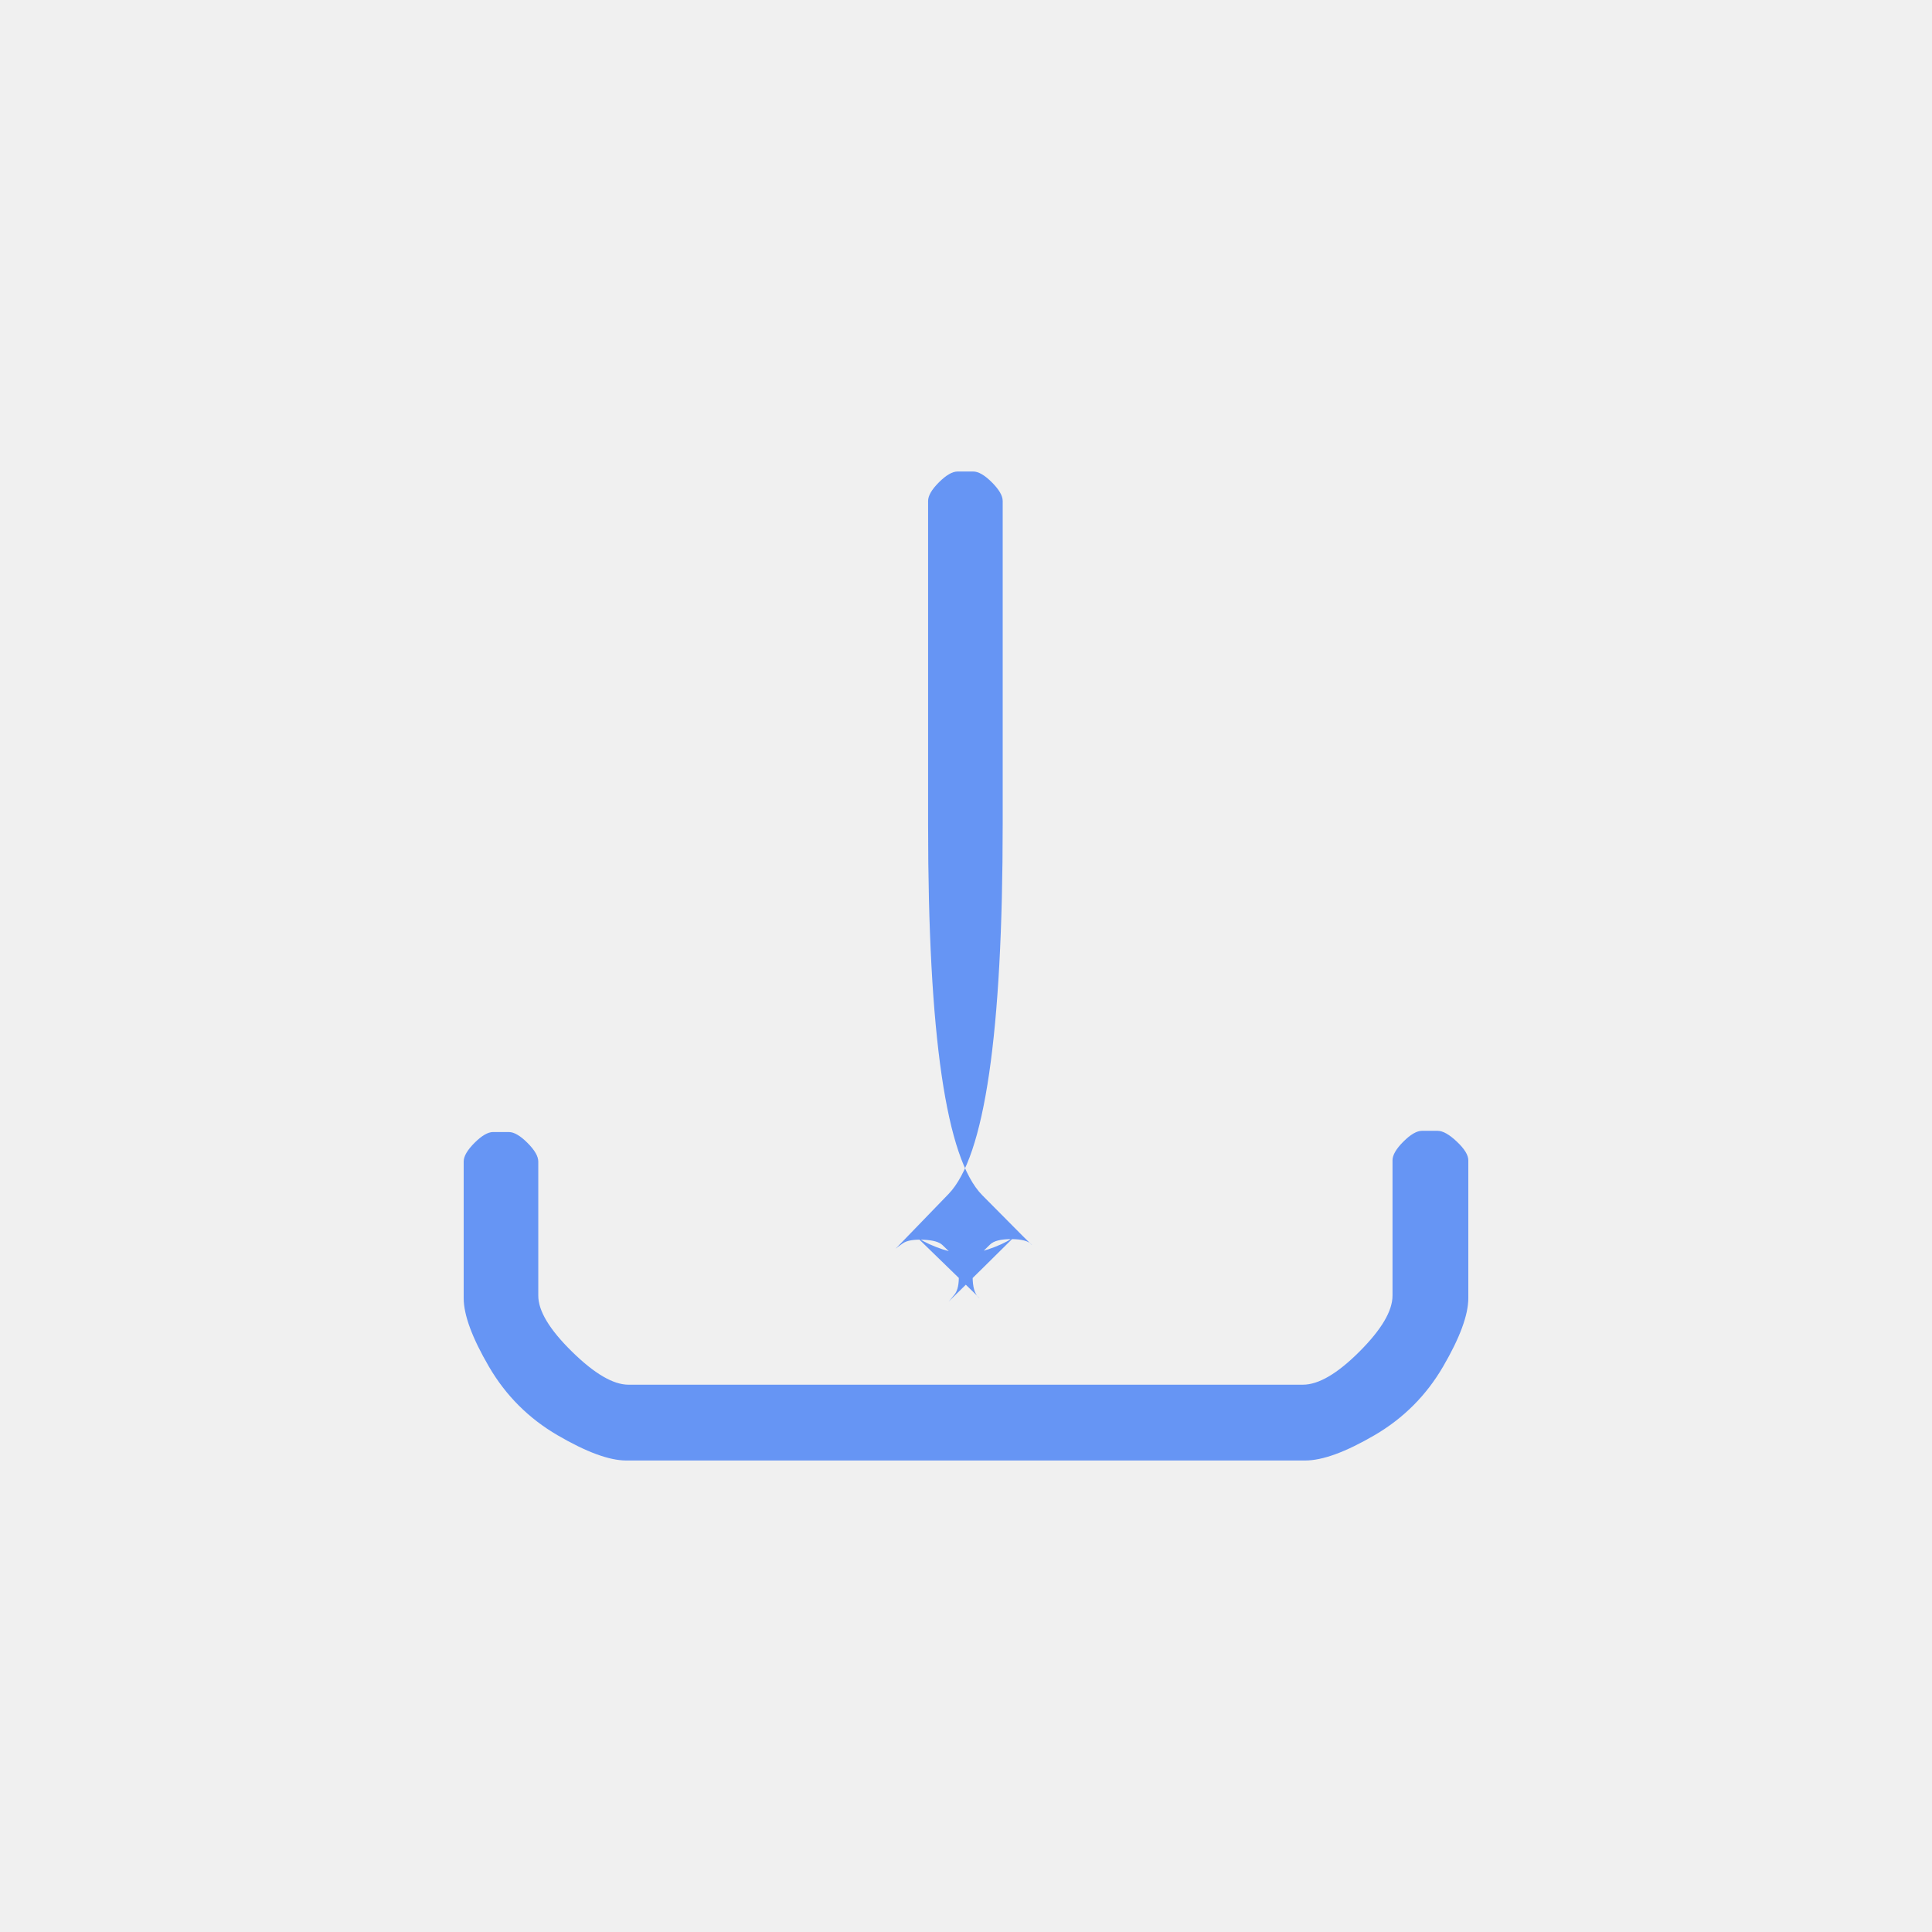
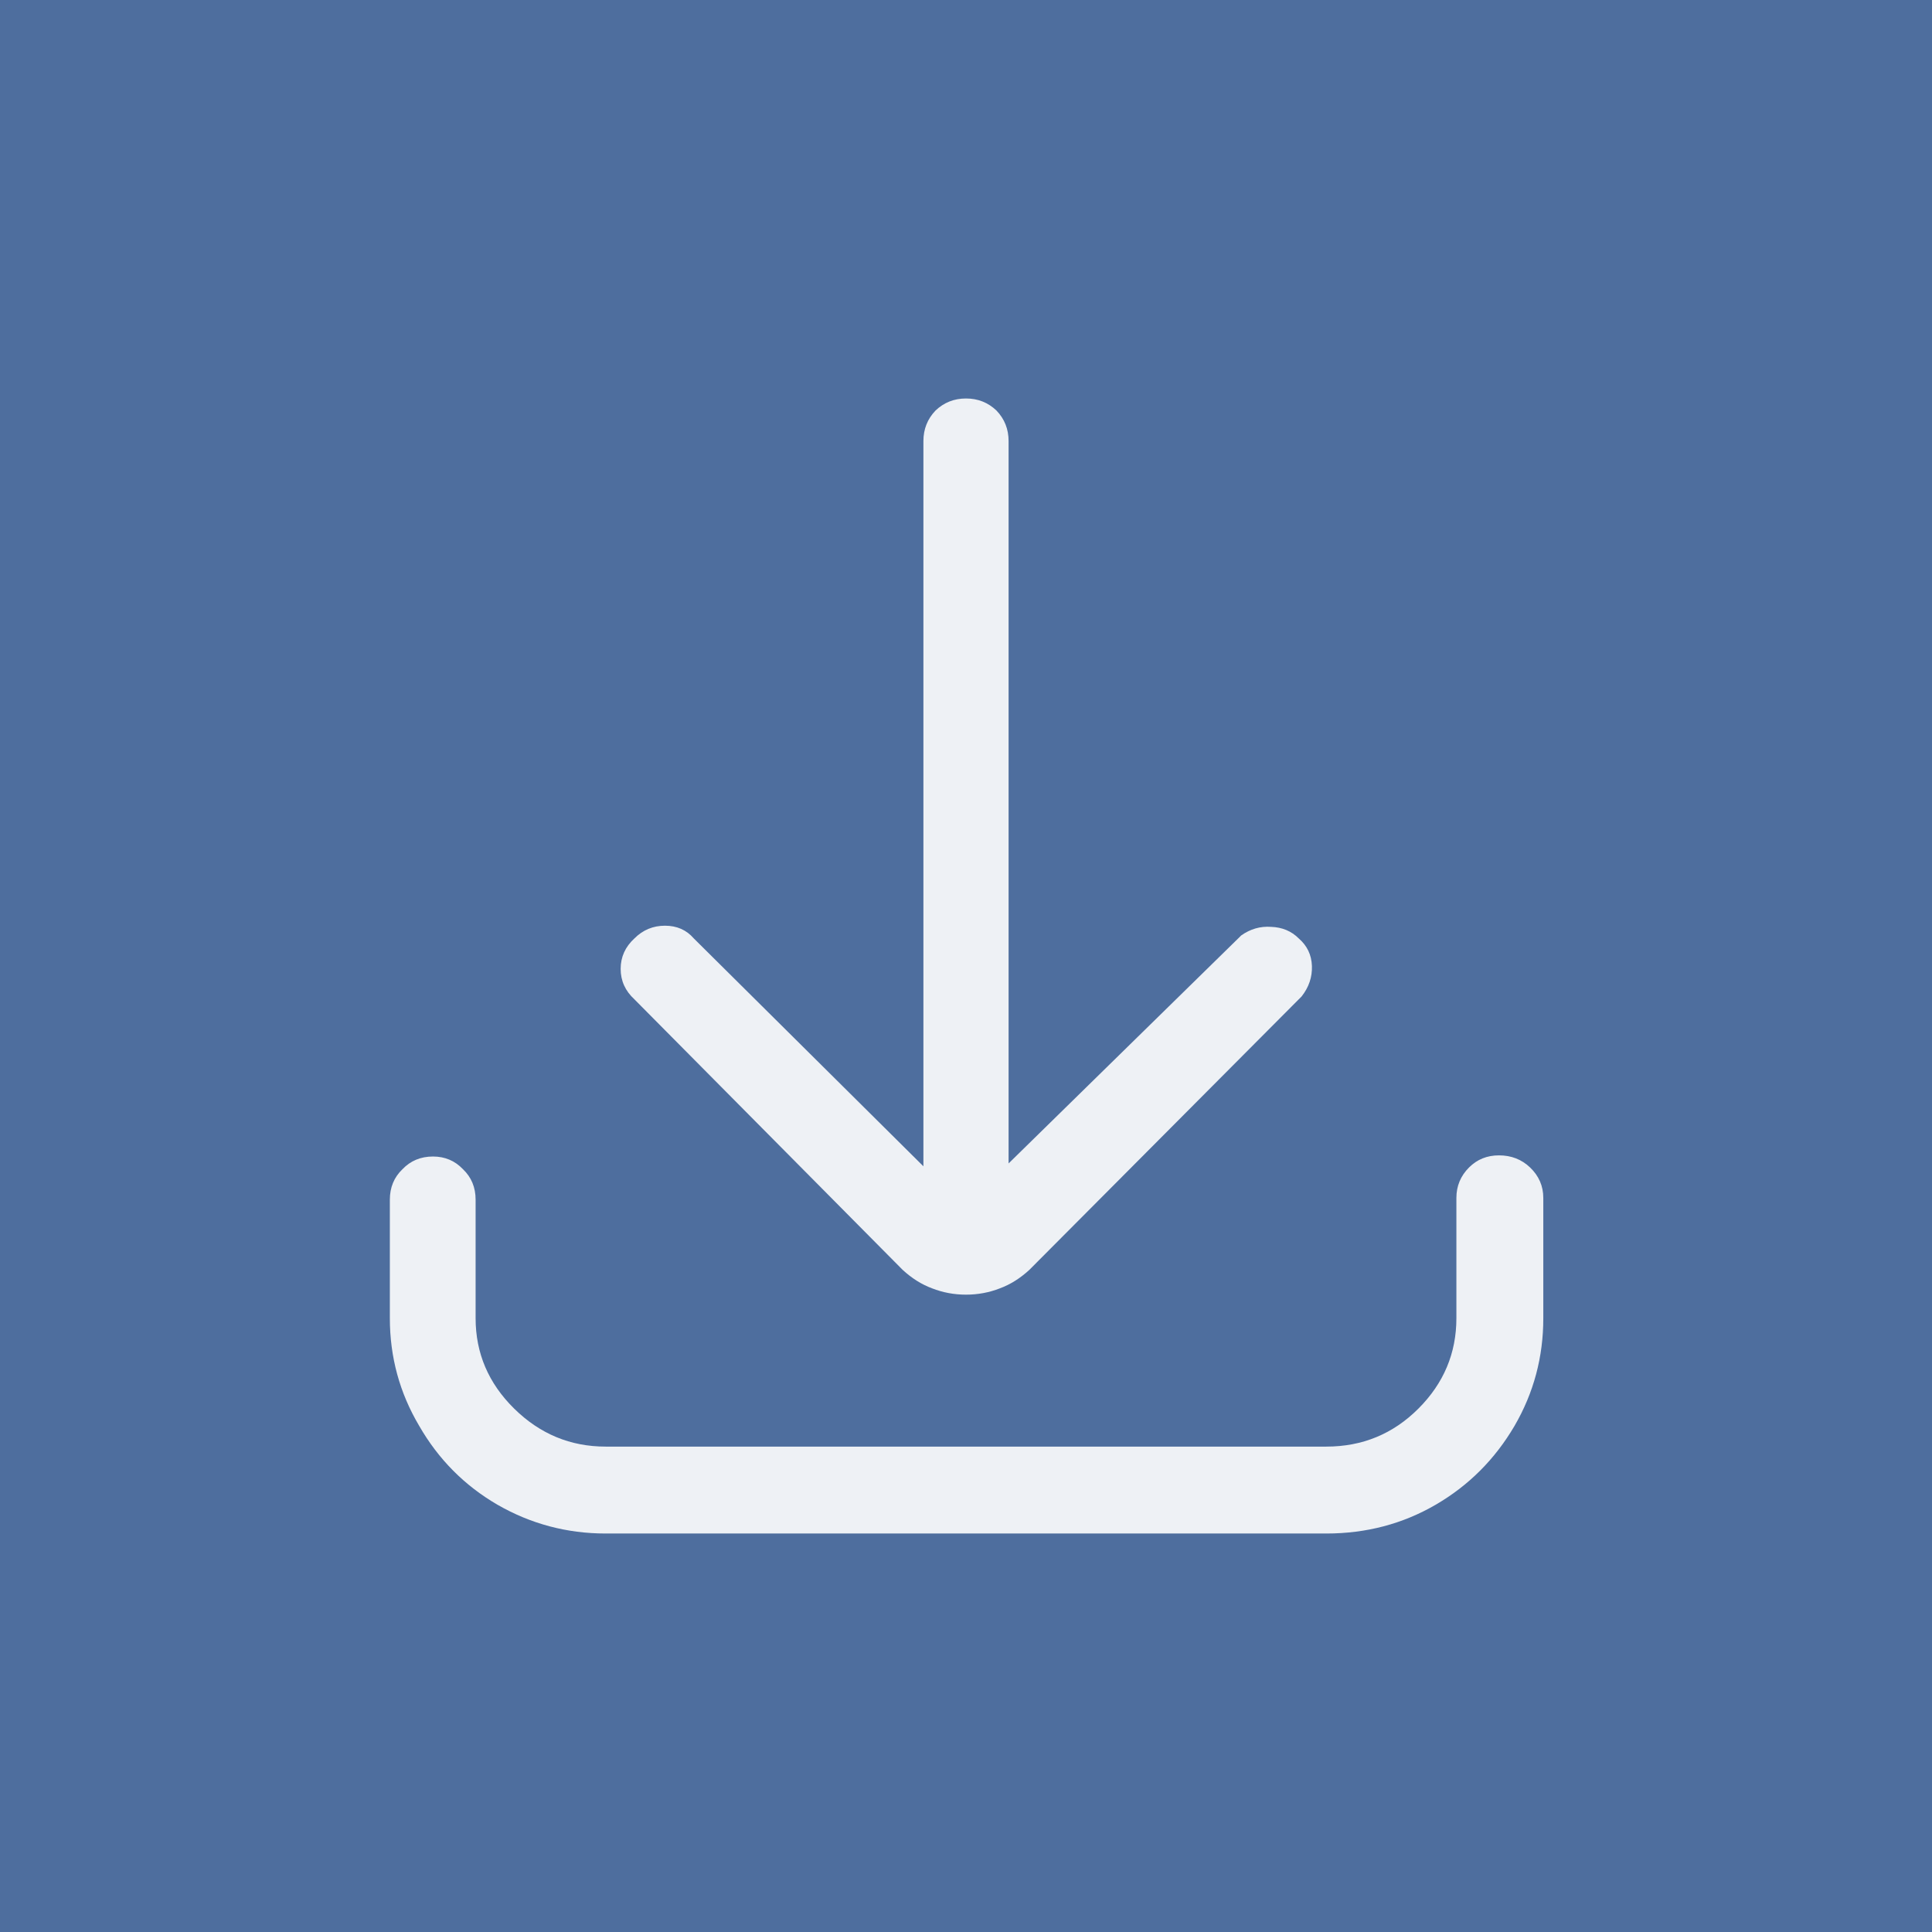
- <svg xmlns="http://www.w3.org/2000/svg" width="160" height="160" viewBox="0 0 1024 1024">
-   <path fill="#0A58F7" fill-opacity="0.6" d="M485.54 655.16Q488.72 658.03 496.06 660.9Q503.39 663.77 507.54 663.77Q511.68 663.77 515.83 663.77Q519.97 663.77 527.3 660.9Q534.64 658.03 537.83 655.16Q541.02 652.29 521.57 671.43Q502.12 690.56 502.75 689.92Q503.39 689.28 505.94 686.09Q508.49 682.9 508.17 675.25Q507.85 667.6 504.99 665.05Q502.12 662.5 499.56 659.95Q497.01 657.4 489.36 657.08Q481.71 656.76 478.52 658.99Q475.33 661.22 474.69 661.86Q474.06 662.5 502.75 632.84Q531.45 603.19 531.45 436.43Q531.45 269.67 531.45 265.53Q531.45 261.38 525.71 255.64Q519.97 249.91 515.83 249.91Q511.68 249.91 507.54 249.91Q503.39 249.91 497.65 255.64Q491.91 261.38 491.91 265.53Q491.91 269.67 491.91 437.07Q491.91 604.47 520.61 633.48Q549.31 662.5 546.75 659.63Q544.2 656.76 535.91 656.76Q527.62 656.76 524.75 659.63Q521.88 662.5 518.7 665.37Q515.51 668.24 515.51 676.53Q515.51 684.82 518.7 687.69Q521.88 690.56 502.12 671.43Q482.35 652.29 485.54 655.16ZM753.69 599.36Q749.54 599.36 743.8 605.1Q738.06 610.84 738.06 614.99Q738.06 619.13 738.06 646.87Q738.06 674.61 738.06 686.73Q738.06 698.85 720.53 716.38Q702.99 733.92 690.56 733.92Q678.12 733.92 511.68 733.92Q345.24 733.92 333.12 733.92Q321.01 733.92 303.15 716.38Q285.3 698.85 285.3 686.73Q285.3 674.61 285.3 647.19Q285.3 619.77 285.3 615.63Q285.3 611.48 279.56 605.74Q273.82 600 269.67 600Q265.53 600 261.38 600Q257.24 600 251.5 605.74Q245.76 611.48 245.76 615.63Q245.76 619.77 245.76 647.19Q245.76 674.61 245.76 688.01Q245.76 701.4 259.15 724.35Q272.54 747.31 295.5 760.7Q318.46 774.09 331.85 774.09Q345.24 774.09 511.68 774.09Q678.12 774.09 691.83 774.09Q705.54 774.09 728.5 760.7Q751.46 747.31 764.85 724.35Q778.24 701.4 778.24 688.01Q778.24 674.61 778.24 646.87Q778.24 619.13 778.24 614.99Q778.24 610.84 772.18 605.1Q766.12 599.36 761.98 599.36Q757.83 599.36 753.69 599.36Z" />
+ <svg xmlns="http://www.w3.org/2000/svg" width="480" height="480" viewBox="0 0 480 480">
+   <rect width="480" height="480" fill="#4E6E9E" />
+   <path d="M 224.27 315.504 Q 227.702 318.65 231.563 320.08 Q 235.567 321.653 240 321.653 Q 244.433 321.653 248.437 320.08 Q 252.298 318.65 255.73 315.504 L 322.654 248.294 L 323.369 247.579 Q 326.086 244.147 325.943 240 Q 325.8 235.853 322.654 233.136 Q 319.937 230.419 315.79 230.276 Q 311.786 229.99 308.354 232.421 L 307.639 233.136 L 250.582 289.049 L 250.582 109.584 Q 250.582 105.151 247.579 102.005 Q 244.433 99.002 240 99.002 Q 235.567 99.002 232.421 102.005 Q 229.418 105.151 229.418 109.584 L 229.418 289.764 L 172.361 233.136 Q 169.644 229.99 165.211 229.99 Q 160.778 229.99 157.632 233.136 Q 154.2 236.282 154.2 240.715 Q 154.2 245.148 157.632 248.294 L 224.27 315.504 Z" fill="#FFFFFF" fill-opacity="0.902" />
+   <path d="M 372.418 287.047 Q 367.985 287.047 364.982 290.05 Q 361.836 293.196 361.836 297.629 L 361.836 327.516 Q 361.836 340.529 352.398 349.967 Q 342.96 359.405 329.518 359.405 L 150.482 359.405 Q 137.326 359.405 127.745 349.967 Q 118.164 340.529 118.164 327.516 L 118.164 298.058 Q 118.164 293.482 115.018 290.479 Q 112.015 287.333 107.582 287.333 Q 103.006 287.333 100.003 290.479 Q 96.857 293.482 96.857 298.058 L 96.857 327.516 Q 96.857 341.959 104.15 354.257 Q 111.3 366.698 123.598 373.848 Q 136.039 380.998 150.482 380.998 L 329.518 380.998 Q 344.39 380.998 356.688 373.848 Q 368.986 366.698 376.279 354.257 Q 383.429 341.959 383.429 327.516 L 383.429 297.629 Q 383.429 293.196 380.14 290.05 Q 376.994 287.047 372.418 287.047 Z" fill="#FFFFFF" fill-opacity="0.902" />
</svg>
